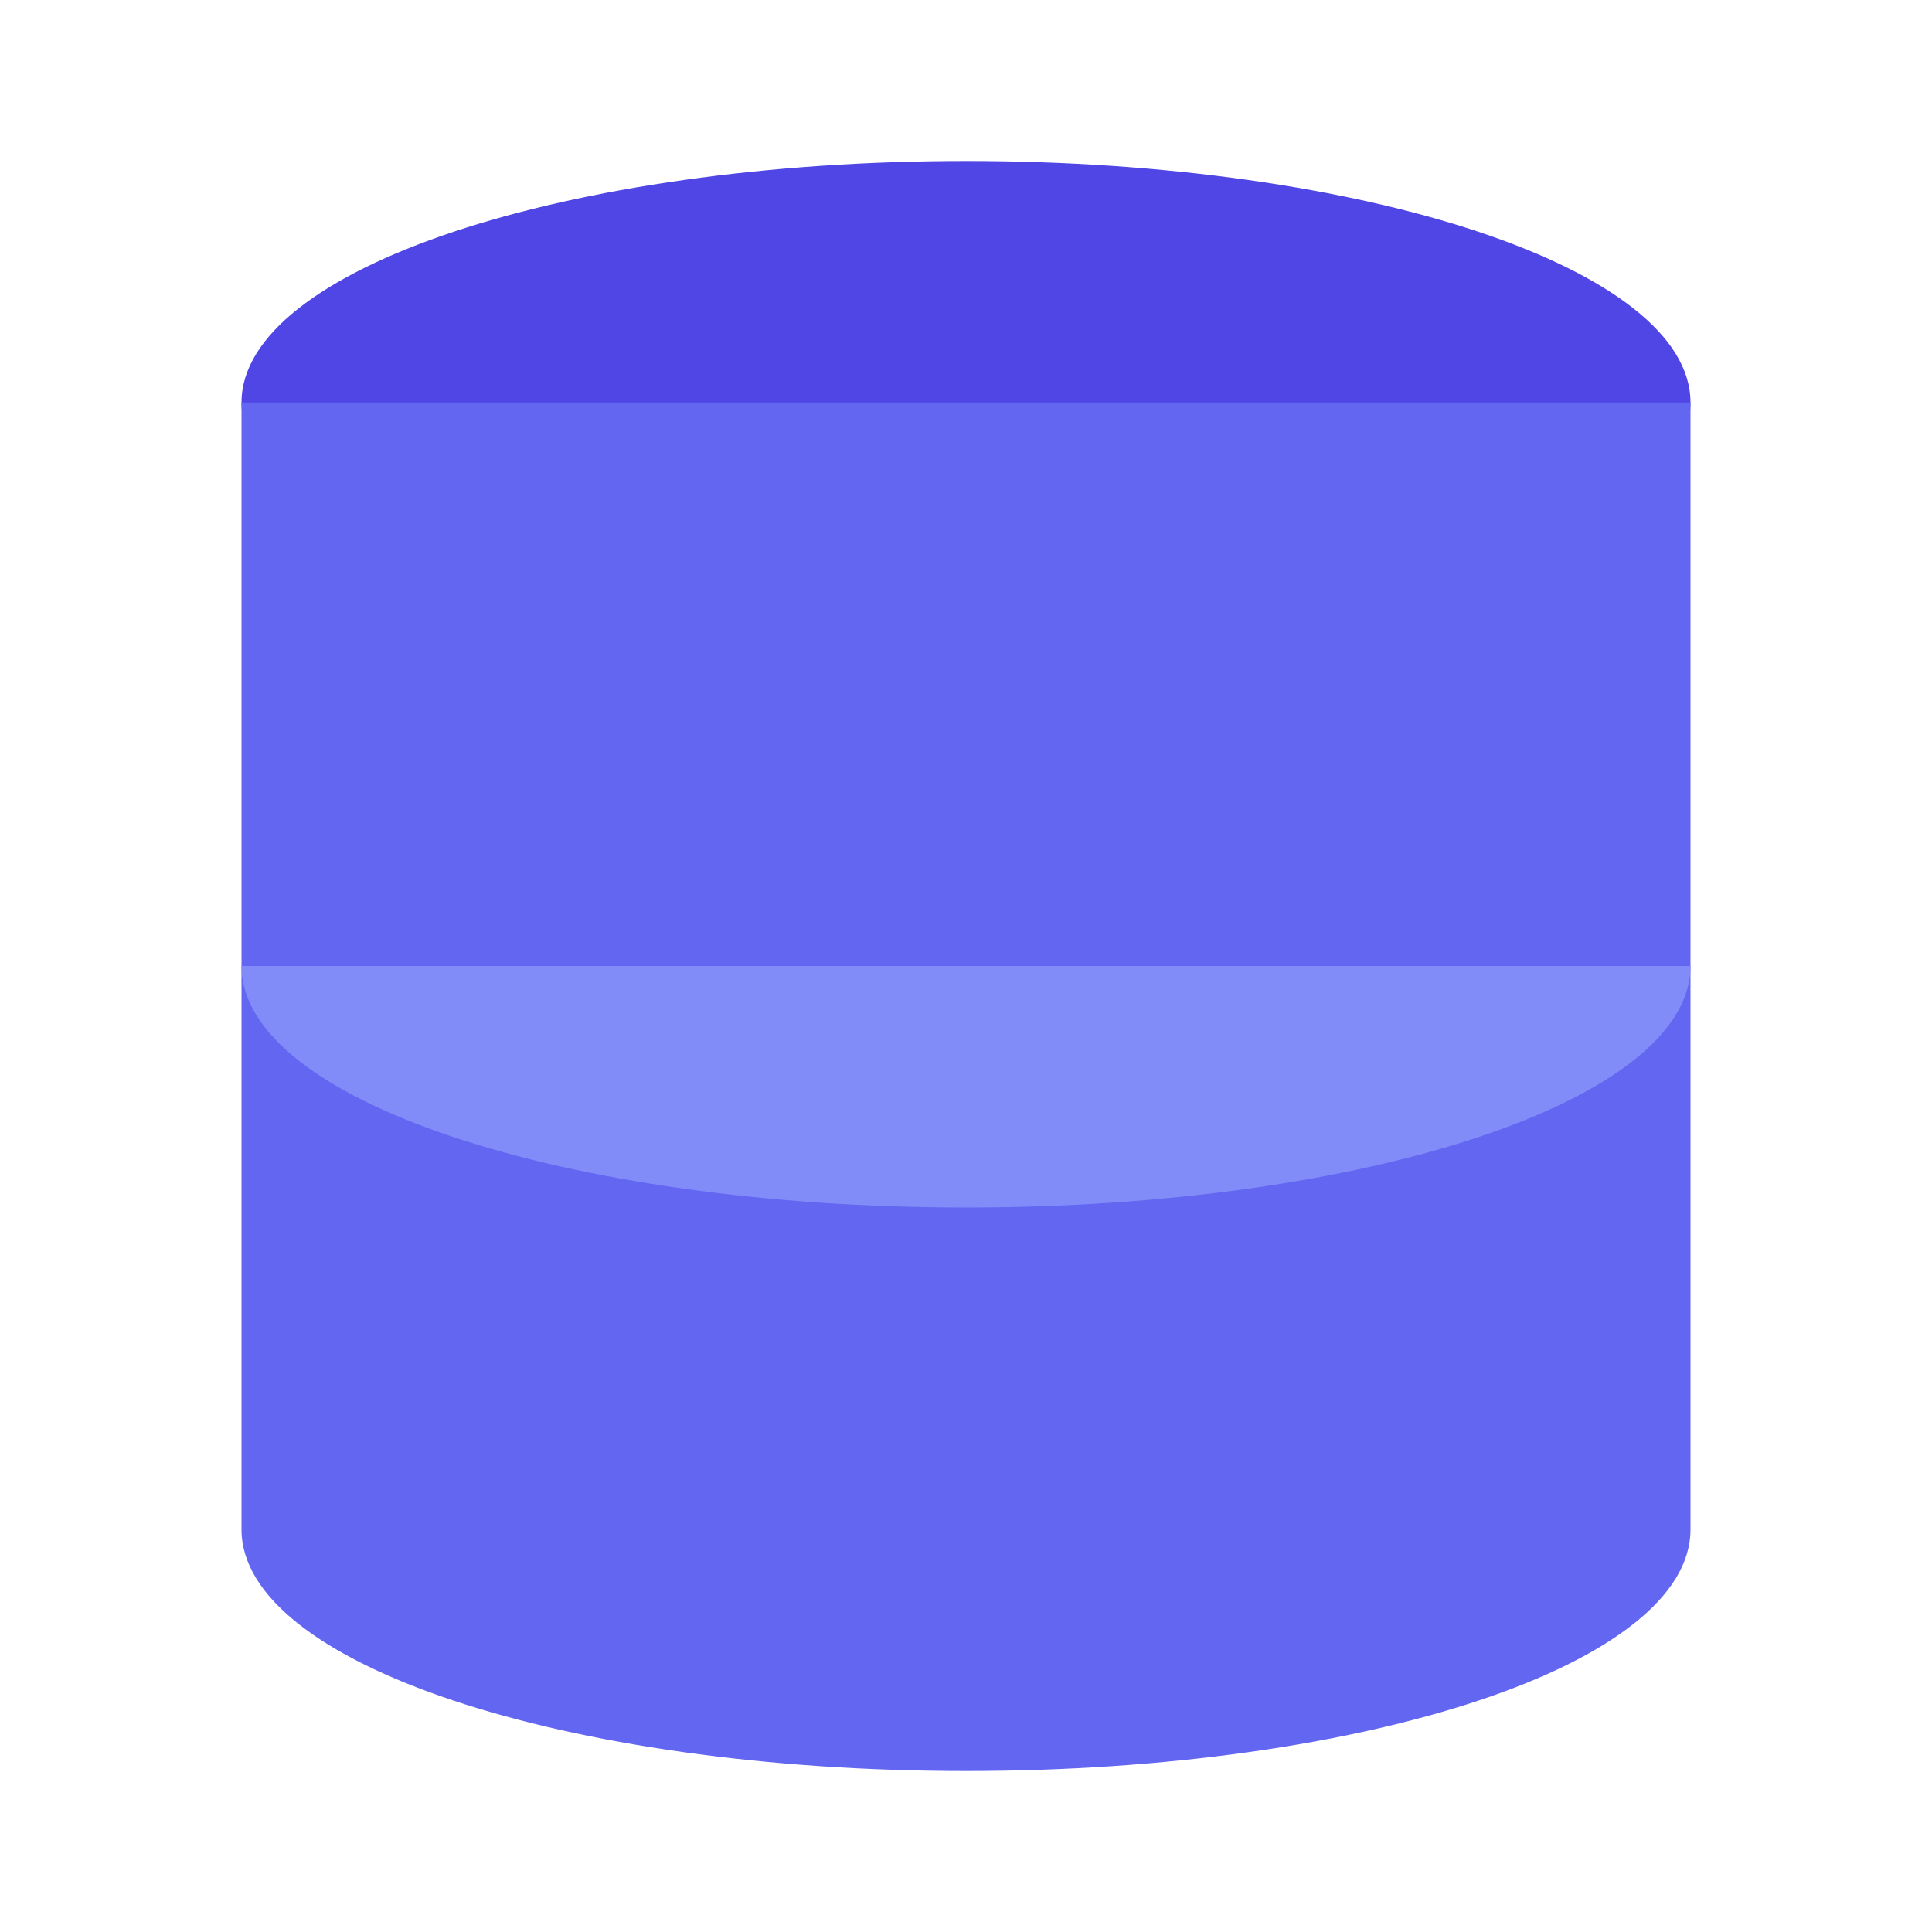
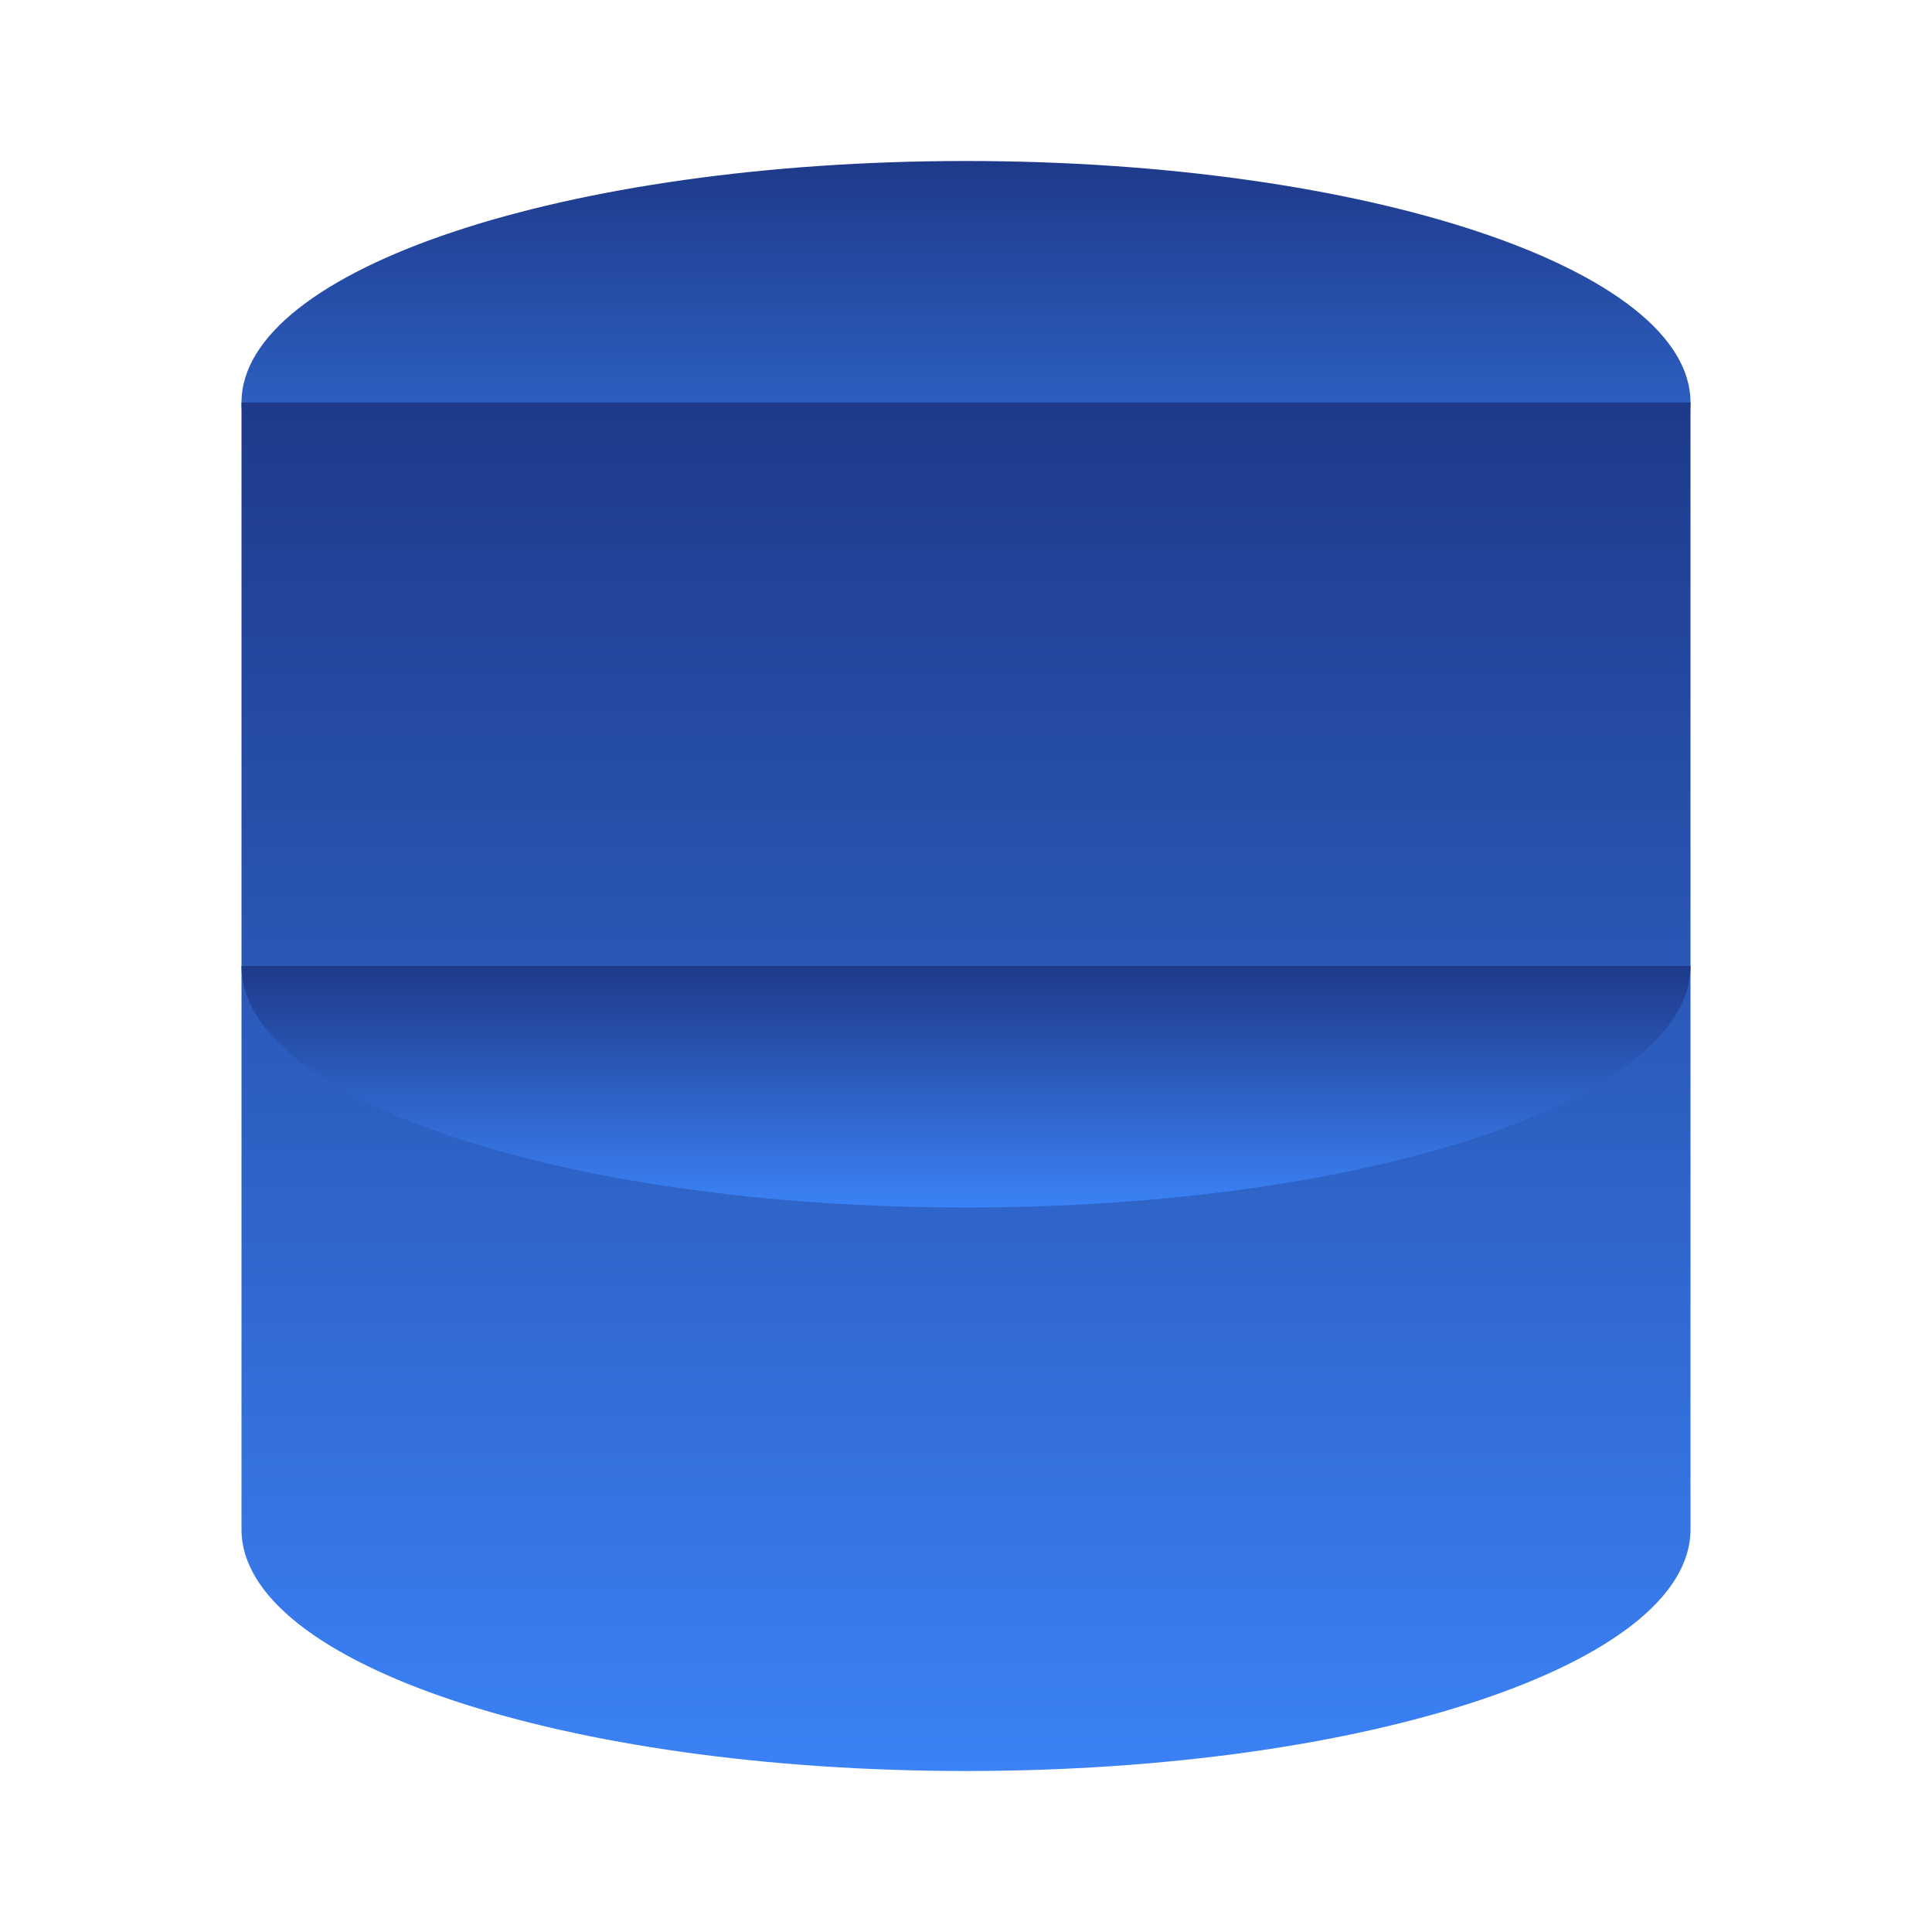
<svg xmlns="http://www.w3.org/2000/svg" width="32" height="32" viewBox="0 0 24 24" fill="none">
-   <ellipse cx="12" cy="5" rx="9" ry="3" fill="#4f46e5" />
-   <path d="M3 5v14c0 1.66 4 3 9 3s9-1.34 9-3V5" fill="#6366f1" />
-   <path d="M3 12c0 1.66 4 3 9 3s9-1.34 9-3" fill="#818cf8" />
+   <defs>
+     <linearGradient id="blue-gradient" x1="0" y1="0" x2="0" y2="1" gradientUnits="objectBoundingBox">
+       <stop offset="0%" stop-color="rgb(30, 58, 138)" />
+       <stop offset="100%" stop-color="rgb(59, 130, 246)" />
+     </linearGradient>
+   </defs>
+   <ellipse cx="12" cy="5" rx="9" ry="3" fill="url(#blue-gradient)" />
+   <path d="M3 5v14c0 1.66 4 3 9 3s9-1.34 9-3V5" fill="url(#blue-gradient)" />
+   <path d="M3 12c0 1.66 4 3 9 3s9-1.34 9-3" fill="url(#blue-gradient)" />
</svg>
